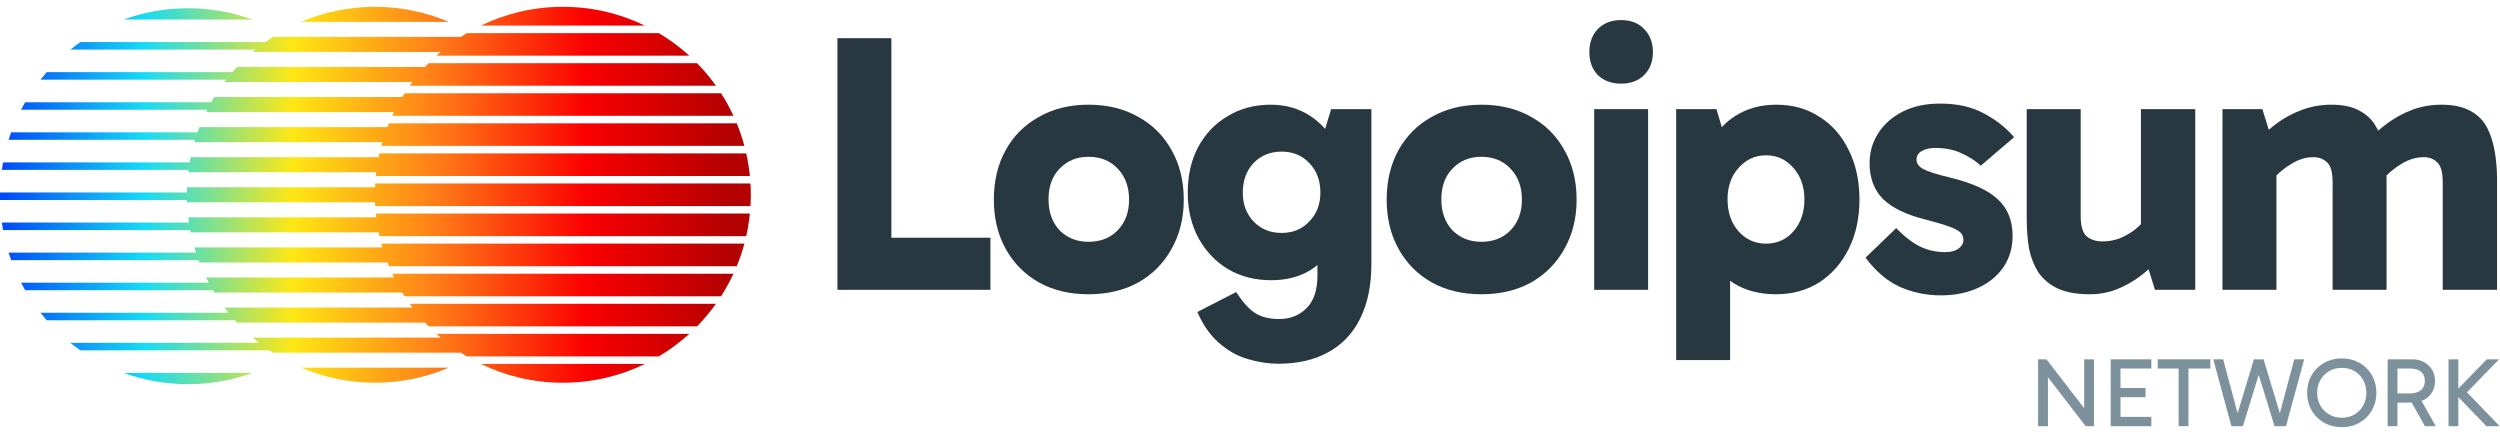
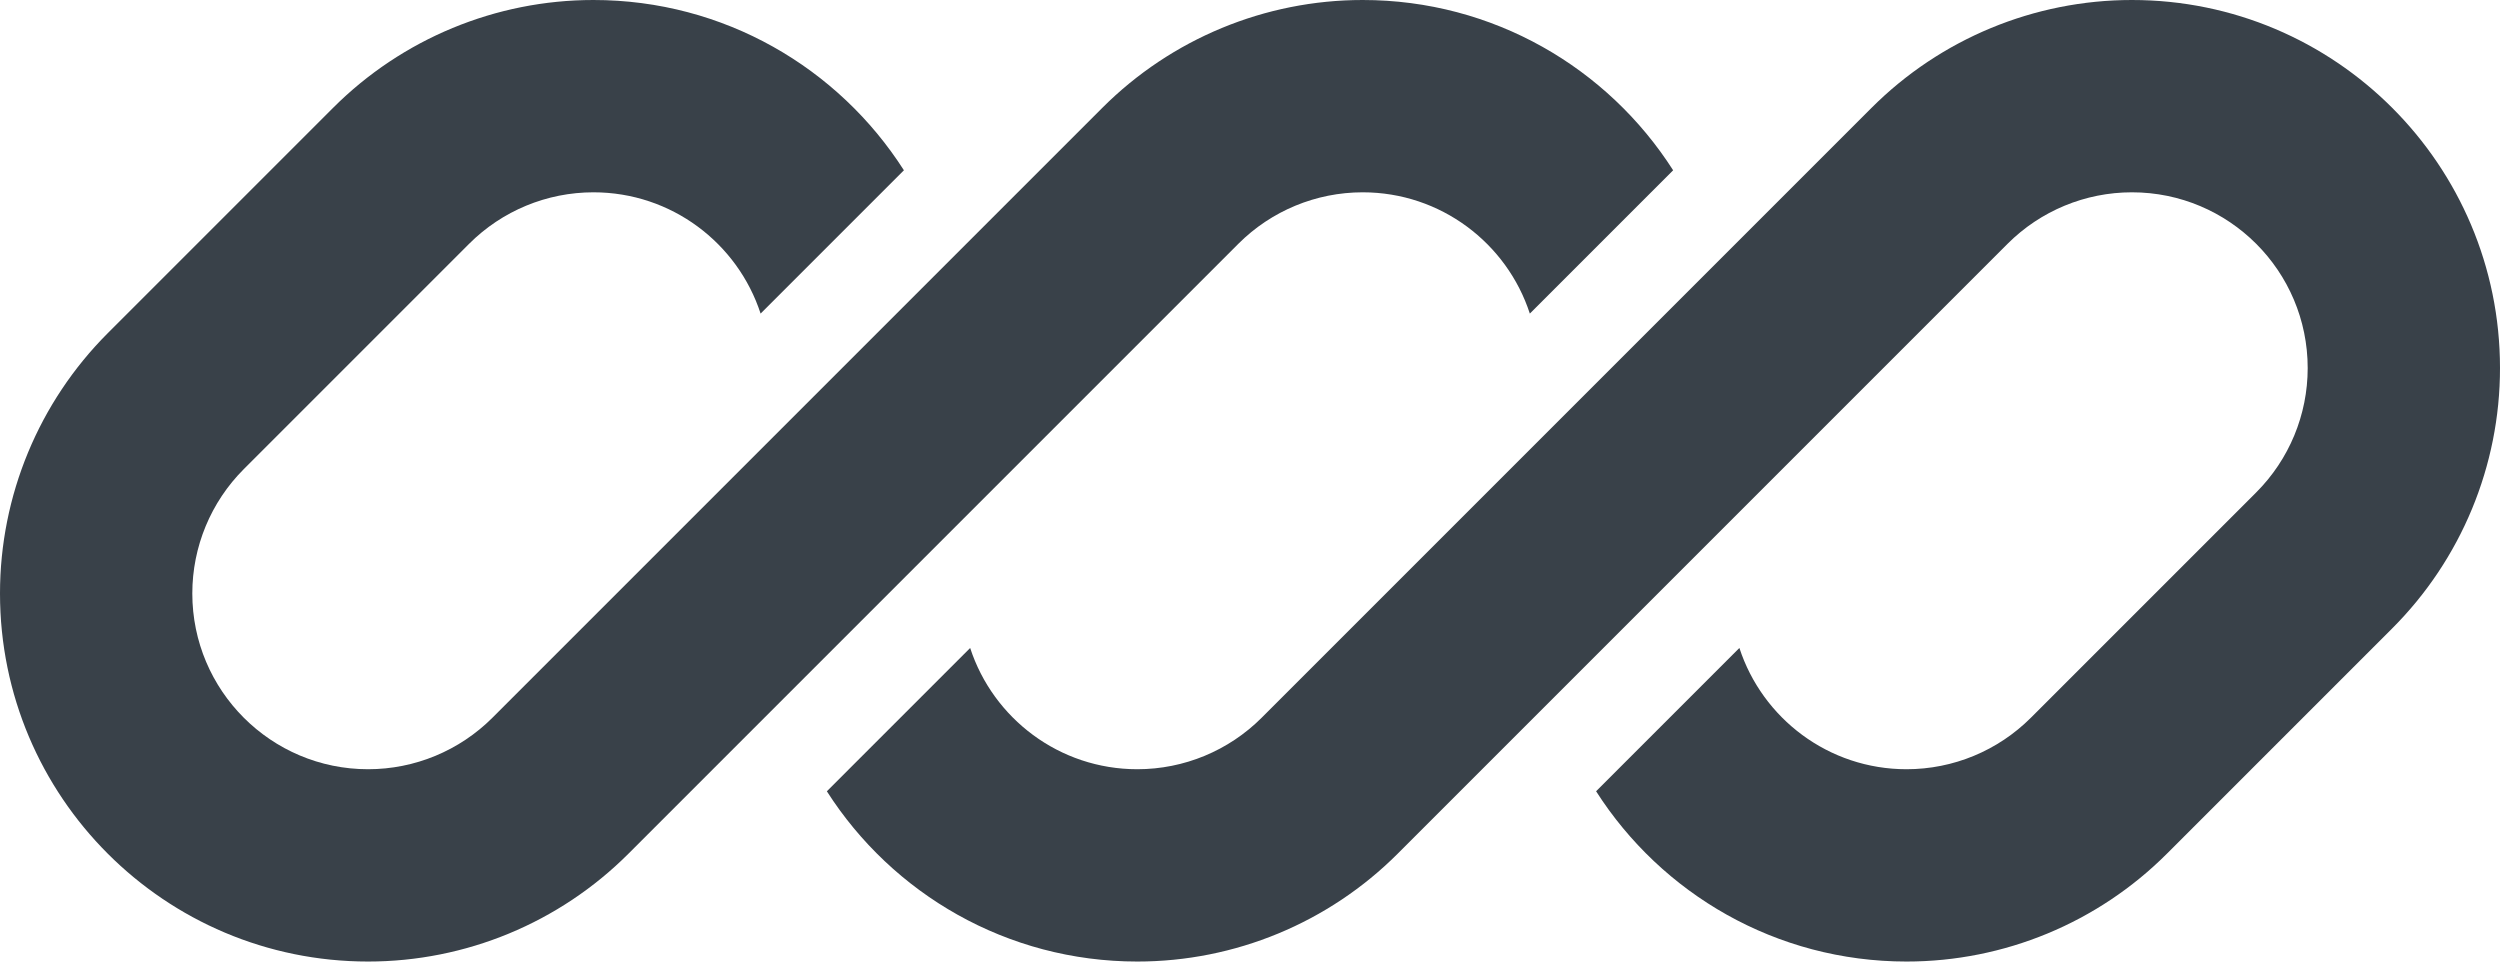
- <svg xmlns="http://www.w3.org/2000/svg" width="265" height="46" viewBox="0 0 265 46" fill="none">
-   <path d="M68.355 2.714C65.727 1.438 62.777 0.722 59.66 0.722C56.542 0.722 53.592 1.438 50.965 2.714H68.355Z" fill="url(#paint0_linear_5015_976)" />
-   <path d="M48.845 3.91C49.056 3.773 49.27 3.64 49.487 3.511H69.832C70.989 4.199 72.07 5.001 73.061 5.902H46.259C46.407 5.767 46.558 5.634 46.711 5.503H26.787C26.884 5.421 26.981 5.339 27.079 5.258H7.455C7.799 4.981 8.154 4.715 8.517 4.461H28.114C28.378 4.271 28.648 4.087 28.922 3.91H48.845Z" fill="url(#paint1_linear_5015_976)" />
-   <path d="M75.891 9.09C75.286 8.241 74.616 7.441 73.888 6.699H45.431C45.303 6.83 45.176 6.963 45.051 7.097H25.128C24.96 7.278 24.796 7.462 24.635 7.649H4.955C4.727 7.909 4.505 8.175 4.29 8.446H23.983C23.92 8.527 23.858 8.609 23.796 8.691H43.719C43.621 8.823 43.523 8.956 43.428 9.09H75.891Z" fill="url(#paint2_linear_5015_976)" />
-   <path d="M42.638 10.285C42.72 10.151 42.803 10.018 42.888 9.887H76.431C76.922 10.649 77.362 11.448 77.746 12.277H41.574C41.635 12.144 41.699 12.011 41.764 11.879H21.84C21.881 11.797 21.921 11.715 21.963 11.634H2.228C2.368 11.364 2.514 11.099 2.665 10.837H22.391C22.496 10.651 22.604 10.467 22.715 10.285H42.638Z" fill="url(#paint3_linear_5015_976)" />
-   <path d="M78.903 15.465C78.683 14.646 78.412 13.848 78.094 13.074H41.225C41.171 13.207 41.118 13.339 41.066 13.473H21.143C21.073 13.655 21.005 13.839 20.939 14.025H1.181C1.086 14.288 0.996 14.553 0.912 14.822H20.678C20.653 14.903 20.628 14.985 20.605 15.067H40.528C40.489 15.199 40.452 15.332 40.416 15.465H78.903Z" fill="url(#paint4_linear_5015_976)" />
-   <path d="M40.135 16.661C40.162 16.527 40.19 16.394 40.22 16.262H79.099C79.275 17.043 79.404 17.841 79.485 18.653H39.835C39.848 18.52 39.862 18.387 39.878 18.254H19.955C19.965 18.172 19.975 18.091 19.986 18.009H0.194C0.231 17.742 0.274 17.476 0.322 17.212H20.108C20.14 17.027 20.174 16.844 20.212 16.661H40.135Z" fill="url(#paint5_linear_5015_976)" />
-   <path d="M79.583 20.645C79.583 21.047 79.571 21.445 79.548 21.841H39.772C39.764 21.708 39.757 21.575 39.752 21.442H19.829C19.825 21.361 19.823 21.279 19.82 21.197H0.004C0.001 21.064 0 20.932 0 20.799C0 20.665 0.001 20.532 0.004 20.4H19.814C19.817 20.215 19.821 20.032 19.829 19.848H39.752C39.757 19.715 39.764 19.582 39.772 19.45H79.548C79.571 19.845 79.583 20.244 79.583 20.645Z" fill="url(#paint6_linear_5015_976)" />
-   <path d="M79.485 22.638C79.404 23.45 79.275 24.248 79.099 25.028H40.22C40.19 24.896 40.162 24.763 40.135 24.63H20.212C20.195 24.548 20.179 24.467 20.163 24.385H0.322C0.274 24.121 0.231 23.855 0.194 23.588H20.029C20.002 23.405 19.977 23.221 19.955 23.036H39.878C39.862 22.904 39.848 22.771 39.835 22.638H79.485Z" fill="url(#paint7_linear_5015_976)" />
-   <path d="M41.066 27.818C41.118 27.951 41.171 28.084 41.225 28.216H78.094C78.412 27.442 78.683 26.644 78.903 25.825H40.416C40.452 25.959 40.489 26.091 40.528 26.224H20.605C20.658 26.409 20.715 26.593 20.774 26.776H0.912C0.996 27.044 1.086 27.309 1.181 27.572H21.05C21.081 27.654 21.112 27.736 21.143 27.818H41.066Z" fill="url(#paint8_linear_5015_976)" />
-   <path d="M77.746 29.013C77.362 29.843 76.922 30.641 76.431 31.404H42.888C42.803 31.272 42.72 31.139 42.638 31.005H22.715C22.666 30.924 22.616 30.842 22.568 30.76H2.665C2.514 30.498 2.368 30.233 2.228 29.963H22.122C22.025 29.781 21.931 29.597 21.84 29.412H41.764C41.699 29.279 41.635 29.147 41.574 29.013H77.746Z" fill="url(#paint9_linear_5015_976)" />
-   <path d="M45.051 34.193C45.176 34.328 45.303 34.461 45.431 34.592H73.888C74.616 33.849 75.286 33.05 75.891 32.201H43.428C43.523 32.335 43.621 32.468 43.719 32.599H23.796C23.936 32.786 24.079 32.97 24.226 33.151H4.29C4.505 33.422 4.727 33.688 4.955 33.948H24.904C24.978 34.03 25.053 34.112 25.128 34.193H45.051Z" fill="url(#paint10_linear_5015_976)" />
-   <path d="M73.061 35.389C72.07 36.289 70.989 37.091 69.832 37.779H49.487C49.27 37.651 49.056 37.518 48.845 37.381H28.922C28.798 37.3 28.674 37.219 28.552 37.136H8.517C8.154 36.882 7.799 36.616 7.455 36.339H27.461C27.232 36.16 27.008 35.976 26.787 35.787H46.711C46.558 35.656 46.407 35.524 46.259 35.389H73.061Z" fill="url(#paint11_linear_5015_976)" />
-   <path d="M50.965 38.576C53.592 39.853 56.542 40.569 59.66 40.569C62.777 40.569 65.727 39.853 68.355 38.576H50.965Z" fill="url(#paint12_linear_5015_976)" />
-   <path d="M26.737 2.071C24.611 1.297 22.316 0.875 19.923 0.875C17.53 0.875 15.236 1.297 13.11 2.071H26.737Z" fill="url(#paint13_linear_5015_976)" />
-   <path d="M13.11 39.526C15.236 40.3 17.53 40.722 19.923 40.722C22.316 40.722 24.611 40.3 26.737 39.526H13.11Z" fill="url(#paint14_linear_5015_976)" />
-   <path d="M39.736 0.722C42.513 0.722 45.156 1.29 47.558 2.316H31.915C34.316 1.29 36.96 0.722 39.736 0.722Z" fill="url(#paint15_linear_5015_976)" />
-   <path d="M39.736 40.569C36.96 40.569 34.316 40.001 31.915 38.975H47.558C45.156 40.001 42.513 40.569 39.736 40.569Z" fill="url(#paint16_linear_5015_976)" />
-   <path d="M259.543 45.174V38.086H260.584V45.174H259.543ZM263.561 45.174L260.199 41.698V41.583L263.603 38.086H264.904L261.146 41.947L261.25 41.333L264.966 45.174H263.561Z" fill="#7D919C" />
-   <path d="M253.089 45.174V38.086H255.691C256.177 38.086 256.6 38.19 256.961 38.398C257.329 38.599 257.613 38.873 257.814 39.221C258.016 39.567 258.116 39.956 258.116 40.386C258.116 40.816 258.016 41.205 257.814 41.552C257.613 41.899 257.329 42.173 256.961 42.374C256.6 42.575 256.177 42.676 255.691 42.676H253.943V41.698H255.514C255.972 41.698 256.34 41.583 256.618 41.354C256.895 41.118 257.034 40.796 257.034 40.386C257.034 39.949 256.895 39.62 256.618 39.397C256.34 39.175 255.972 39.064 255.514 39.064H253.932L254.13 38.825V45.174H253.089ZM257.044 45.174L255.389 42.228H256.534L258.189 45.174H257.044Z" fill="#7D919C" />
-   <path d="M244.558 41.635C244.558 41.108 244.648 40.622 244.829 40.178C245.016 39.734 245.276 39.349 245.609 39.023C245.942 38.697 246.331 38.443 246.775 38.263C247.226 38.083 247.715 37.992 248.242 37.992C248.763 37.992 249.245 38.083 249.689 38.263C250.133 38.443 250.518 38.697 250.845 39.023C251.178 39.349 251.434 39.734 251.615 40.178C251.802 40.622 251.896 41.108 251.896 41.635C251.896 42.156 251.802 42.638 251.615 43.082C251.434 43.526 251.178 43.915 250.845 44.248C250.518 44.574 250.133 44.827 249.689 45.008C249.245 45.188 248.763 45.278 248.242 45.278C247.715 45.278 247.226 45.188 246.775 45.008C246.331 44.827 245.942 44.574 245.609 44.248C245.276 43.915 245.016 43.526 244.829 43.082C244.648 42.638 244.558 42.156 244.558 41.635ZM245.62 41.635C245.62 42.142 245.734 42.596 245.963 42.999C246.192 43.394 246.504 43.706 246.9 43.935C247.295 44.164 247.743 44.279 248.242 44.279C248.742 44.279 249.186 44.164 249.575 43.935C249.963 43.706 250.269 43.394 250.491 42.999C250.72 42.596 250.834 42.142 250.834 41.635C250.834 41.122 250.72 40.667 250.491 40.272C250.269 39.876 249.963 39.564 249.575 39.335C249.186 39.106 248.742 38.992 248.242 38.992C247.743 38.992 247.295 39.106 246.9 39.335C246.504 39.564 246.192 39.876 245.963 40.272C245.734 40.667 245.62 41.122 245.62 41.635Z" fill="#7D919C" />
-   <path d="M241.099 45.174L239.153 38.856L238.914 38.086H239.934L241.922 44.654L241.464 44.55L243.191 38.086H244.243L242.317 45.174H241.099ZM236.53 45.174L234.605 38.086H235.656L237.384 44.55L236.926 44.654L238.914 38.086H239.934L239.694 38.856L237.748 45.174H236.53Z" fill="#7D919C" />
-   <path d="M230.934 45.174V38.867H231.975V45.174H230.934ZM228.717 39.064V38.086H234.296V39.064H228.717Z" fill="#7D919C" />
-   <path d="M224.567 42.104V41.125H227.429V42.104H224.567ZM224.536 39.064L224.775 38.731V44.352L224.484 44.185H228.043V45.174H223.734V38.086H228.043V39.064H224.536Z" fill="#7D919C" />
-   <path d="M221.078 45.174L216.498 39.231L217.081 39.064V45.174H216.04V38.086H216.925L221.348 43.821H220.922V38.086H221.962V45.174H221.078Z" fill="#7D919C" />
-   <path d="M168.982 11.567V30.722H174.701V11.567H168.982Z" fill="#283841" />
-   <path d="M169.374 3.067C168.773 3.694 168.473 4.517 168.473 5.535C168.473 6.527 168.773 7.337 169.374 7.964C170.001 8.564 170.823 8.865 171.842 8.865C172.86 8.865 173.67 8.564 174.27 7.964C174.897 7.337 175.21 6.527 175.21 5.535C175.21 4.517 174.897 3.694 174.27 3.067C173.67 2.441 172.86 2.127 171.842 2.127C170.823 2.127 170.001 2.441 169.374 3.067Z" fill="#283841" />
-   <path d="M201.388 30.409C202.746 31.009 204.195 31.309 205.736 31.309C207.198 31.309 208.504 31.048 209.653 30.526C210.802 30.004 211.703 29.273 212.356 28.332C213.008 27.366 213.335 26.256 213.335 25.003C213.335 23.384 212.813 22.091 211.768 21.125C210.75 20.159 209.052 19.389 206.676 18.814C205.266 18.474 204.326 18.174 203.856 17.913C203.385 17.652 203.15 17.326 203.15 16.934C203.15 16.516 203.346 16.203 203.738 15.994C204.13 15.785 204.6 15.68 205.148 15.68C206.167 15.68 207.081 15.863 207.89 16.229C208.7 16.594 209.392 17.038 209.966 17.561L213.492 14.544C212.656 13.552 211.598 12.716 210.319 12.037C209.039 11.332 207.485 10.98 205.657 10.98C204.117 10.98 202.785 11.267 201.662 11.842C200.539 12.416 199.677 13.186 199.077 14.153C198.476 15.093 198.176 16.137 198.176 17.286C198.176 18.879 198.659 20.159 199.625 21.125C200.617 22.065 202.119 22.783 204.13 23.279C205.227 23.567 206.062 23.815 206.637 24.024C207.211 24.233 207.603 24.442 207.812 24.65C208.021 24.859 208.125 25.12 208.125 25.434C208.125 25.799 207.942 26.113 207.577 26.374C207.237 26.609 206.78 26.726 206.206 26.726C205.24 26.726 204.352 26.531 203.542 26.139C202.733 25.747 201.884 25.094 200.996 24.18L197.745 27.314C198.842 28.776 200.056 29.808 201.388 30.409Z" fill="#283841" />
-   <path d="M235.583 30.722V11.567H239.813L240.49 13.755C240.738 13.541 240.996 13.334 241.263 13.134C242.098 12.507 243.012 12.011 244.005 11.646C244.997 11.28 246.029 11.097 247.099 11.097C248.379 11.097 249.397 11.319 250.155 11.763C250.938 12.181 251.526 12.769 251.917 13.526C251.976 13.632 252.032 13.741 252.085 13.852C252.371 13.604 252.668 13.365 252.975 13.134C253.81 12.507 254.711 12.011 255.678 11.646C256.67 11.28 257.701 11.097 258.772 11.097C260.052 11.097 261.083 11.319 261.867 11.763C262.65 12.181 263.238 12.769 263.629 13.526C264.021 14.283 264.295 15.145 264.452 16.111C264.609 17.051 264.687 18.03 264.687 19.049V30.722H258.929V19.362C258.929 18.266 258.733 17.547 258.341 17.208C257.976 16.842 257.506 16.66 256.931 16.66C256.095 16.66 255.286 16.908 254.503 17.404C253.953 17.733 253.442 18.134 252.97 18.605C252.973 18.752 252.975 18.9 252.975 19.049V30.722H247.256V19.362C247.256 18.266 247.06 17.547 246.668 17.208C246.277 16.842 245.794 16.66 245.219 16.66C244.409 16.66 243.613 16.908 242.83 17.404C242.282 17.732 241.773 18.131 241.302 18.6V30.722H235.583Z" fill="#283841" />
-   <path d="M221.532 31.192C220.122 31.192 218.973 30.983 218.085 30.565C217.223 30.147 216.544 29.573 216.048 28.842C215.578 28.084 215.252 27.236 215.069 26.296C214.912 25.329 214.834 24.311 214.834 23.24V11.567H220.553V22.927C220.553 23.998 220.775 24.716 221.219 25.081C221.663 25.421 222.211 25.59 222.864 25.59C223.438 25.59 224 25.499 224.548 25.316C225.096 25.107 225.632 24.82 226.154 24.455C226.43 24.248 226.691 24.019 226.938 23.769V11.567H232.696V30.722H228.426L227.753 28.545C227.517 28.752 227.271 28.956 227.016 29.155C226.206 29.782 225.345 30.278 224.431 30.644C223.517 31.009 222.55 31.192 221.532 31.192Z" fill="#283841" />
-   <path fill-rule="evenodd" clip-rule="evenodd" d="M188.251 31.192C186.553 31.192 185.078 30.813 183.824 30.056C183.75 30.009 183.677 29.96 183.605 29.91C183.533 29.86 183.463 29.81 183.393 29.758V38.164H177.674V11.567H181.944L182.509 13.475C182.928 13.029 183.393 12.641 183.903 12.312C185.156 11.502 186.618 11.097 188.29 11.097C190.039 11.097 191.567 11.528 192.873 12.39C194.205 13.226 195.236 14.401 195.967 15.915C196.725 17.43 197.103 19.18 197.103 21.164C197.103 23.123 196.725 24.859 195.967 26.374C195.21 27.889 194.165 29.077 192.834 29.939C191.502 30.774 189.974 31.192 188.251 31.192ZM187.193 25.826C188.368 25.826 189.334 25.395 190.092 24.533C190.875 23.645 191.267 22.522 191.267 21.164C191.267 19.78 190.875 18.657 190.092 17.796C189.334 16.908 188.368 16.464 187.193 16.464C186.044 16.464 185.078 16.908 184.294 17.796C183.511 18.657 183.119 19.767 183.119 21.125C183.119 22.509 183.511 23.645 184.294 24.533C185.078 25.395 186.044 25.826 187.193 25.826Z" fill="#283841" />
-   <path fill-rule="evenodd" clip-rule="evenodd" d="M157.015 31.192C155.03 31.192 153.28 30.774 151.766 29.939C150.251 29.077 149.076 27.889 148.24 26.374C147.405 24.859 146.987 23.123 146.987 21.164C146.987 19.18 147.405 17.43 148.24 15.915C149.076 14.401 150.251 13.226 151.766 12.39C153.28 11.528 155.03 11.097 157.015 11.097C159.025 11.097 160.788 11.528 162.303 12.39C163.817 13.226 164.992 14.401 165.828 15.915C166.69 17.43 167.121 19.18 167.121 21.164C167.121 23.123 166.69 24.859 165.828 26.374C164.992 27.889 163.817 29.077 162.303 29.939C160.788 30.774 159.025 31.192 157.015 31.192ZM157.015 25.63C158.294 25.63 159.326 25.225 160.109 24.415C160.919 23.58 161.323 22.496 161.323 21.164C161.323 19.806 160.919 18.709 160.109 17.874C159.326 17.038 158.294 16.62 157.015 16.62C155.787 16.62 154.769 17.038 153.959 17.874C153.176 18.683 152.784 19.767 152.784 21.125C152.784 22.483 153.176 23.58 153.959 24.415C154.769 25.225 155.787 25.63 157.015 25.63Z" fill="#283841" />
-   <path fill-rule="evenodd" clip-rule="evenodd" d="M132.363 38.086C133.434 38.399 134.478 38.556 135.497 38.556C137.56 38.556 139.322 38.151 140.785 37.342C142.273 36.532 143.409 35.331 144.193 33.738C144.976 32.145 145.368 30.226 145.368 27.98V11.567H141.098L140.466 13.667C139.998 13.128 139.464 12.663 138.865 12.273C137.664 11.489 136.267 11.097 134.674 11.097C132.977 11.097 131.462 11.502 130.13 12.312C128.798 13.095 127.754 14.192 126.997 15.602C126.265 16.986 125.9 18.592 125.9 20.42C125.9 22.222 126.278 23.828 127.036 25.238C127.819 26.648 128.864 27.745 130.169 28.528C131.501 29.312 133.029 29.703 134.752 29.703C136.371 29.703 137.769 29.338 138.944 28.607C139.19 28.451 139.425 28.283 139.649 28.101V29.194C139.649 30.735 139.27 31.884 138.513 32.641C137.755 33.425 136.776 33.816 135.575 33.816C134.53 33.816 133.669 33.594 132.99 33.151C132.337 32.706 131.684 31.975 131.031 30.957L126.918 33.072L127.232 33.738C127.832 34.913 128.576 35.853 129.464 36.558C130.352 37.29 131.318 37.799 132.363 38.086ZM138.787 23.475C138.03 24.285 137.05 24.69 135.849 24.69C134.648 24.69 133.656 24.285 132.872 23.475C132.115 22.666 131.736 21.647 131.736 20.42C131.736 19.14 132.115 18.096 132.872 17.286C133.656 16.477 134.648 16.072 135.849 16.072C137.05 16.072 138.03 16.477 138.787 17.286C139.57 18.096 139.962 19.14 139.962 20.42C139.962 21.647 139.57 22.666 138.787 23.475Z" fill="#283841" />
-   <path fill-rule="evenodd" clip-rule="evenodd" d="M115.374 31.192C113.39 31.192 111.64 30.774 110.125 29.939C108.611 29.077 107.436 27.889 106.6 26.374C105.764 24.859 105.346 23.123 105.346 21.164C105.346 19.18 105.764 17.43 106.6 15.915C107.436 14.401 108.611 13.226 110.125 12.39C111.64 11.528 113.39 11.097 115.374 11.097C117.385 11.097 119.148 11.528 120.662 12.39C122.177 13.226 123.352 14.401 124.188 15.915C125.049 17.43 125.48 19.18 125.48 21.164C125.48 23.123 125.049 24.859 124.188 26.374C123.352 27.889 122.177 29.077 120.662 29.939C119.148 30.774 117.385 31.192 115.374 31.192ZM115.374 25.63C116.654 25.63 117.685 25.225 118.469 24.415C119.278 23.58 119.683 22.496 119.683 21.164C119.683 19.806 119.278 18.709 118.469 17.874C117.685 17.038 116.654 16.62 115.374 16.62C114.147 16.62 113.128 17.038 112.319 17.874C111.535 18.683 111.144 19.767 111.144 21.125C111.144 22.483 111.535 23.58 112.319 24.415C113.128 25.225 114.147 25.63 115.374 25.63Z" fill="#283841" />
-   <path d="M88.767 30.722H104.984V25.199H94.486V4.047H88.767V30.722Z" fill="#283841" />
-   <defs>
-     <linearGradient id="paint0_linear_5015_976" x1="-6.27718e-07" y1="18.295" x2="77.48" y2="18.295" gradientUnits="userSpaceOnUse">
-       <stop stop-color="#0046F9" />
-       <stop offset="0.198" stop-color="#16DBF6" />
-       <stop offset="0.401" stop-color="#FFE713" />
-       <stop offset="0.604" stop-color="#FF7917" />
-       <stop offset="0.802" stop-color="#FB0000" />
-       <stop offset="1" stop-color="#B30000" />
-     </linearGradient>
-     <linearGradient id="paint1_linear_5015_976" x1="-6.27718e-07" y1="18.295" x2="77.48" y2="18.295" gradientUnits="userSpaceOnUse">
-       <stop stop-color="#0046F9" />
-       <stop offset="0.198" stop-color="#16DBF6" />
-       <stop offset="0.401" stop-color="#FFE713" />
-       <stop offset="0.604" stop-color="#FF7917" />
-       <stop offset="0.802" stop-color="#FB0000" />
-       <stop offset="1" stop-color="#B30000" />
-     </linearGradient>
-     <linearGradient id="paint2_linear_5015_976" x1="-6.27718e-07" y1="18.295" x2="77.48" y2="18.295" gradientUnits="userSpaceOnUse">
-       <stop stop-color="#0046F9" />
-       <stop offset="0.198" stop-color="#16DBF6" />
-       <stop offset="0.401" stop-color="#FFE713" />
-       <stop offset="0.604" stop-color="#FF7917" />
-       <stop offset="0.802" stop-color="#FB0000" />
-       <stop offset="1" stop-color="#B30000" />
-     </linearGradient>
-     <linearGradient id="paint3_linear_5015_976" x1="-6.27718e-07" y1="18.295" x2="77.48" y2="18.295" gradientUnits="userSpaceOnUse">
-       <stop stop-color="#0046F9" />
-       <stop offset="0.198" stop-color="#16DBF6" />
-       <stop offset="0.401" stop-color="#FFE713" />
-       <stop offset="0.604" stop-color="#FF7917" />
-       <stop offset="0.802" stop-color="#FB0000" />
-       <stop offset="1" stop-color="#B30000" />
-     </linearGradient>
-     <linearGradient id="paint4_linear_5015_976" x1="-6.27718e-07" y1="18.295" x2="77.48" y2="18.295" gradientUnits="userSpaceOnUse">
-       <stop stop-color="#0046F9" />
-       <stop offset="0.198" stop-color="#16DBF6" />
-       <stop offset="0.401" stop-color="#FFE713" />
-       <stop offset="0.604" stop-color="#FF7917" />
-       <stop offset="0.802" stop-color="#FB0000" />
-       <stop offset="1" stop-color="#B30000" />
-     </linearGradient>
-     <linearGradient id="paint5_linear_5015_976" x1="-6.27718e-07" y1="18.295" x2="77.48" y2="18.295" gradientUnits="userSpaceOnUse">
-       <stop stop-color="#0046F9" />
-       <stop offset="0.198" stop-color="#16DBF6" />
-       <stop offset="0.401" stop-color="#FFE713" />
-       <stop offset="0.604" stop-color="#FF7917" />
-       <stop offset="0.802" stop-color="#FB0000" />
-       <stop offset="1" stop-color="#B30000" />
-     </linearGradient>
-     <linearGradient id="paint6_linear_5015_976" x1="-6.27718e-07" y1="18.295" x2="77.48" y2="18.295" gradientUnits="userSpaceOnUse">
-       <stop stop-color="#0046F9" />
-       <stop offset="0.198" stop-color="#16DBF6" />
-       <stop offset="0.401" stop-color="#FFE713" />
-       <stop offset="0.604" stop-color="#FF7917" />
-       <stop offset="0.802" stop-color="#FB0000" />
-       <stop offset="1" stop-color="#B30000" />
-     </linearGradient>
-     <linearGradient id="paint7_linear_5015_976" x1="-6.27718e-07" y1="18.295" x2="77.48" y2="18.295" gradientUnits="userSpaceOnUse">
-       <stop stop-color="#0046F9" />
-       <stop offset="0.198" stop-color="#16DBF6" />
-       <stop offset="0.401" stop-color="#FFE713" />
-       <stop offset="0.604" stop-color="#FF7917" />
-       <stop offset="0.802" stop-color="#FB0000" />
-       <stop offset="1" stop-color="#B30000" />
-     </linearGradient>
-     <linearGradient id="paint8_linear_5015_976" x1="-6.27718e-07" y1="18.295" x2="77.48" y2="18.295" gradientUnits="userSpaceOnUse">
-       <stop stop-color="#0046F9" />
-       <stop offset="0.198" stop-color="#16DBF6" />
-       <stop offset="0.401" stop-color="#FFE713" />
-       <stop offset="0.604" stop-color="#FF7917" />
-       <stop offset="0.802" stop-color="#FB0000" />
-       <stop offset="1" stop-color="#B30000" />
-     </linearGradient>
-     <linearGradient id="paint9_linear_5015_976" x1="-6.27718e-07" y1="18.295" x2="77.48" y2="18.295" gradientUnits="userSpaceOnUse">
-       <stop stop-color="#0046F9" />
-       <stop offset="0.198" stop-color="#16DBF6" />
-       <stop offset="0.401" stop-color="#FFE713" />
-       <stop offset="0.604" stop-color="#FF7917" />
-       <stop offset="0.802" stop-color="#FB0000" />
-       <stop offset="1" stop-color="#B30000" />
-     </linearGradient>
-     <linearGradient id="paint10_linear_5015_976" x1="-6.27718e-07" y1="18.295" x2="77.48" y2="18.295" gradientUnits="userSpaceOnUse">
-       <stop stop-color="#0046F9" />
-       <stop offset="0.198" stop-color="#16DBF6" />
-       <stop offset="0.401" stop-color="#FFE713" />
-       <stop offset="0.604" stop-color="#FF7917" />
-       <stop offset="0.802" stop-color="#FB0000" />
-       <stop offset="1" stop-color="#B30000" />
-     </linearGradient>
-     <linearGradient id="paint11_linear_5015_976" x1="-6.27718e-07" y1="18.295" x2="77.48" y2="18.295" gradientUnits="userSpaceOnUse">
-       <stop stop-color="#0046F9" />
-       <stop offset="0.198" stop-color="#16DBF6" />
-       <stop offset="0.401" stop-color="#FFE713" />
-       <stop offset="0.604" stop-color="#FF7917" />
-       <stop offset="0.802" stop-color="#FB0000" />
-       <stop offset="1" stop-color="#B30000" />
-     </linearGradient>
-     <linearGradient id="paint12_linear_5015_976" x1="-6.27718e-07" y1="18.295" x2="77.48" y2="18.295" gradientUnits="userSpaceOnUse">
-       <stop stop-color="#0046F9" />
-       <stop offset="0.198" stop-color="#16DBF6" />
-       <stop offset="0.401" stop-color="#FFE713" />
-       <stop offset="0.604" stop-color="#FF7917" />
-       <stop offset="0.802" stop-color="#FB0000" />
-       <stop offset="1" stop-color="#B30000" />
-     </linearGradient>
-     <linearGradient id="paint13_linear_5015_976" x1="-6.27718e-07" y1="18.295" x2="77.48" y2="18.295" gradientUnits="userSpaceOnUse">
-       <stop stop-color="#0046F9" />
-       <stop offset="0.198" stop-color="#16DBF6" />
-       <stop offset="0.401" stop-color="#FFE713" />
-       <stop offset="0.604" stop-color="#FF7917" />
-       <stop offset="0.802" stop-color="#FB0000" />
-       <stop offset="1" stop-color="#B30000" />
-     </linearGradient>
-     <linearGradient id="paint14_linear_5015_976" x1="-6.27718e-07" y1="18.295" x2="77.48" y2="18.295" gradientUnits="userSpaceOnUse">
-       <stop stop-color="#0046F9" />
-       <stop offset="0.198" stop-color="#16DBF6" />
-       <stop offset="0.401" stop-color="#FFE713" />
-       <stop offset="0.604" stop-color="#FF7917" />
-       <stop offset="0.802" stop-color="#FB0000" />
-       <stop offset="1" stop-color="#B30000" />
-     </linearGradient>
-     <linearGradient id="paint15_linear_5015_976" x1="-6.27718e-07" y1="18.295" x2="77.48" y2="18.295" gradientUnits="userSpaceOnUse">
-       <stop stop-color="#0046F9" />
-       <stop offset="0.198" stop-color="#16DBF6" />
-       <stop offset="0.401" stop-color="#FFE713" />
-       <stop offset="0.604" stop-color="#FF7917" />
-       <stop offset="0.802" stop-color="#FB0000" />
-       <stop offset="1" stop-color="#B30000" />
-     </linearGradient>
-     <linearGradient id="paint16_linear_5015_976" x1="-6.27718e-07" y1="18.295" x2="77.48" y2="18.295" gradientUnits="userSpaceOnUse">
-       <stop stop-color="#0046F9" />
-       <stop offset="0.198" stop-color="#16DBF6" />
-       <stop offset="0.401" stop-color="#FFE713" />
-       <stop offset="0.604" stop-color="#FF7917" />
-       <stop offset="0.802" stop-color="#FB0000" />
-       <stop offset="1" stop-color="#B30000" />
-     </linearGradient>
-   </defs>
+ <svg xmlns="http://www.w3.org/2000/svg" id="logo-70" width="78" height="30" viewBox="0 0 78 30" fill="none">
+   <path d="M18.515 0C15.469 0 12.547 1.21 10.393 3.364L3.364 10.393C1.21 12.547 0 15.469 0 18.515C0 24.858 5.142 30 11.485 30C14.531 30 17.453 28.79 19.607 26.636L24.469 21.774C24.469 21.774 24.469 21.774 24.469 21.774L38.636 7.607C39.665 6.578 41.06 6 42.515 6C44.95 6 47.015 7.587 47.731 9.784L52.202 5.313C50.163 2.118 46.586 0 42.515 0C39.469 0 36.547 1.21 34.393 3.364L15.364 22.393C14.335 23.422 12.94 24 11.485 24C8.456 24 6 21.544 6 18.515C6 17.06 6.578 15.665 7.607 14.636L14.636 7.607C15.665 6.578 17.06 6 18.515 6C20.95 6 23.015 7.587 23.731 9.784L28.202 5.313C26.163 2.118 22.586 0 18.515 0Z" class="ccustom" fill="#394149" />
+   <path d="M39.364 22.393C38.335 23.422 36.94 24 35.485 24C33.05 24 30.985 22.413 30.269 20.217L25.798 24.688C27.838 27.882 31.414 30 35.485 30C38.531 30 41.453 28.79 43.607 26.636L62.636 7.607C63.665 6.578 65.06 6 66.515 6C69.544 6 72 8.456 72 11.485C72 12.94 71.422 14.335 70.393 15.364L63.364 22.393C62.335 23.422 60.94 24 59.485 24C57.05 24 54.985 22.413 54.269 20.216L49.798 24.687C51.838 27.882 55.414 30 59.485 30C62.531 30 65.453 28.79 67.607 26.636L74.636 19.607C76.79 17.453 78 14.531 78 11.485C78 5.142 72.858 0 66.515 0C63.469 0 60.547 1.21 58.393 3.364L39.364 22.393Z" class="ccustom" fill="#394149" />
</svg>
